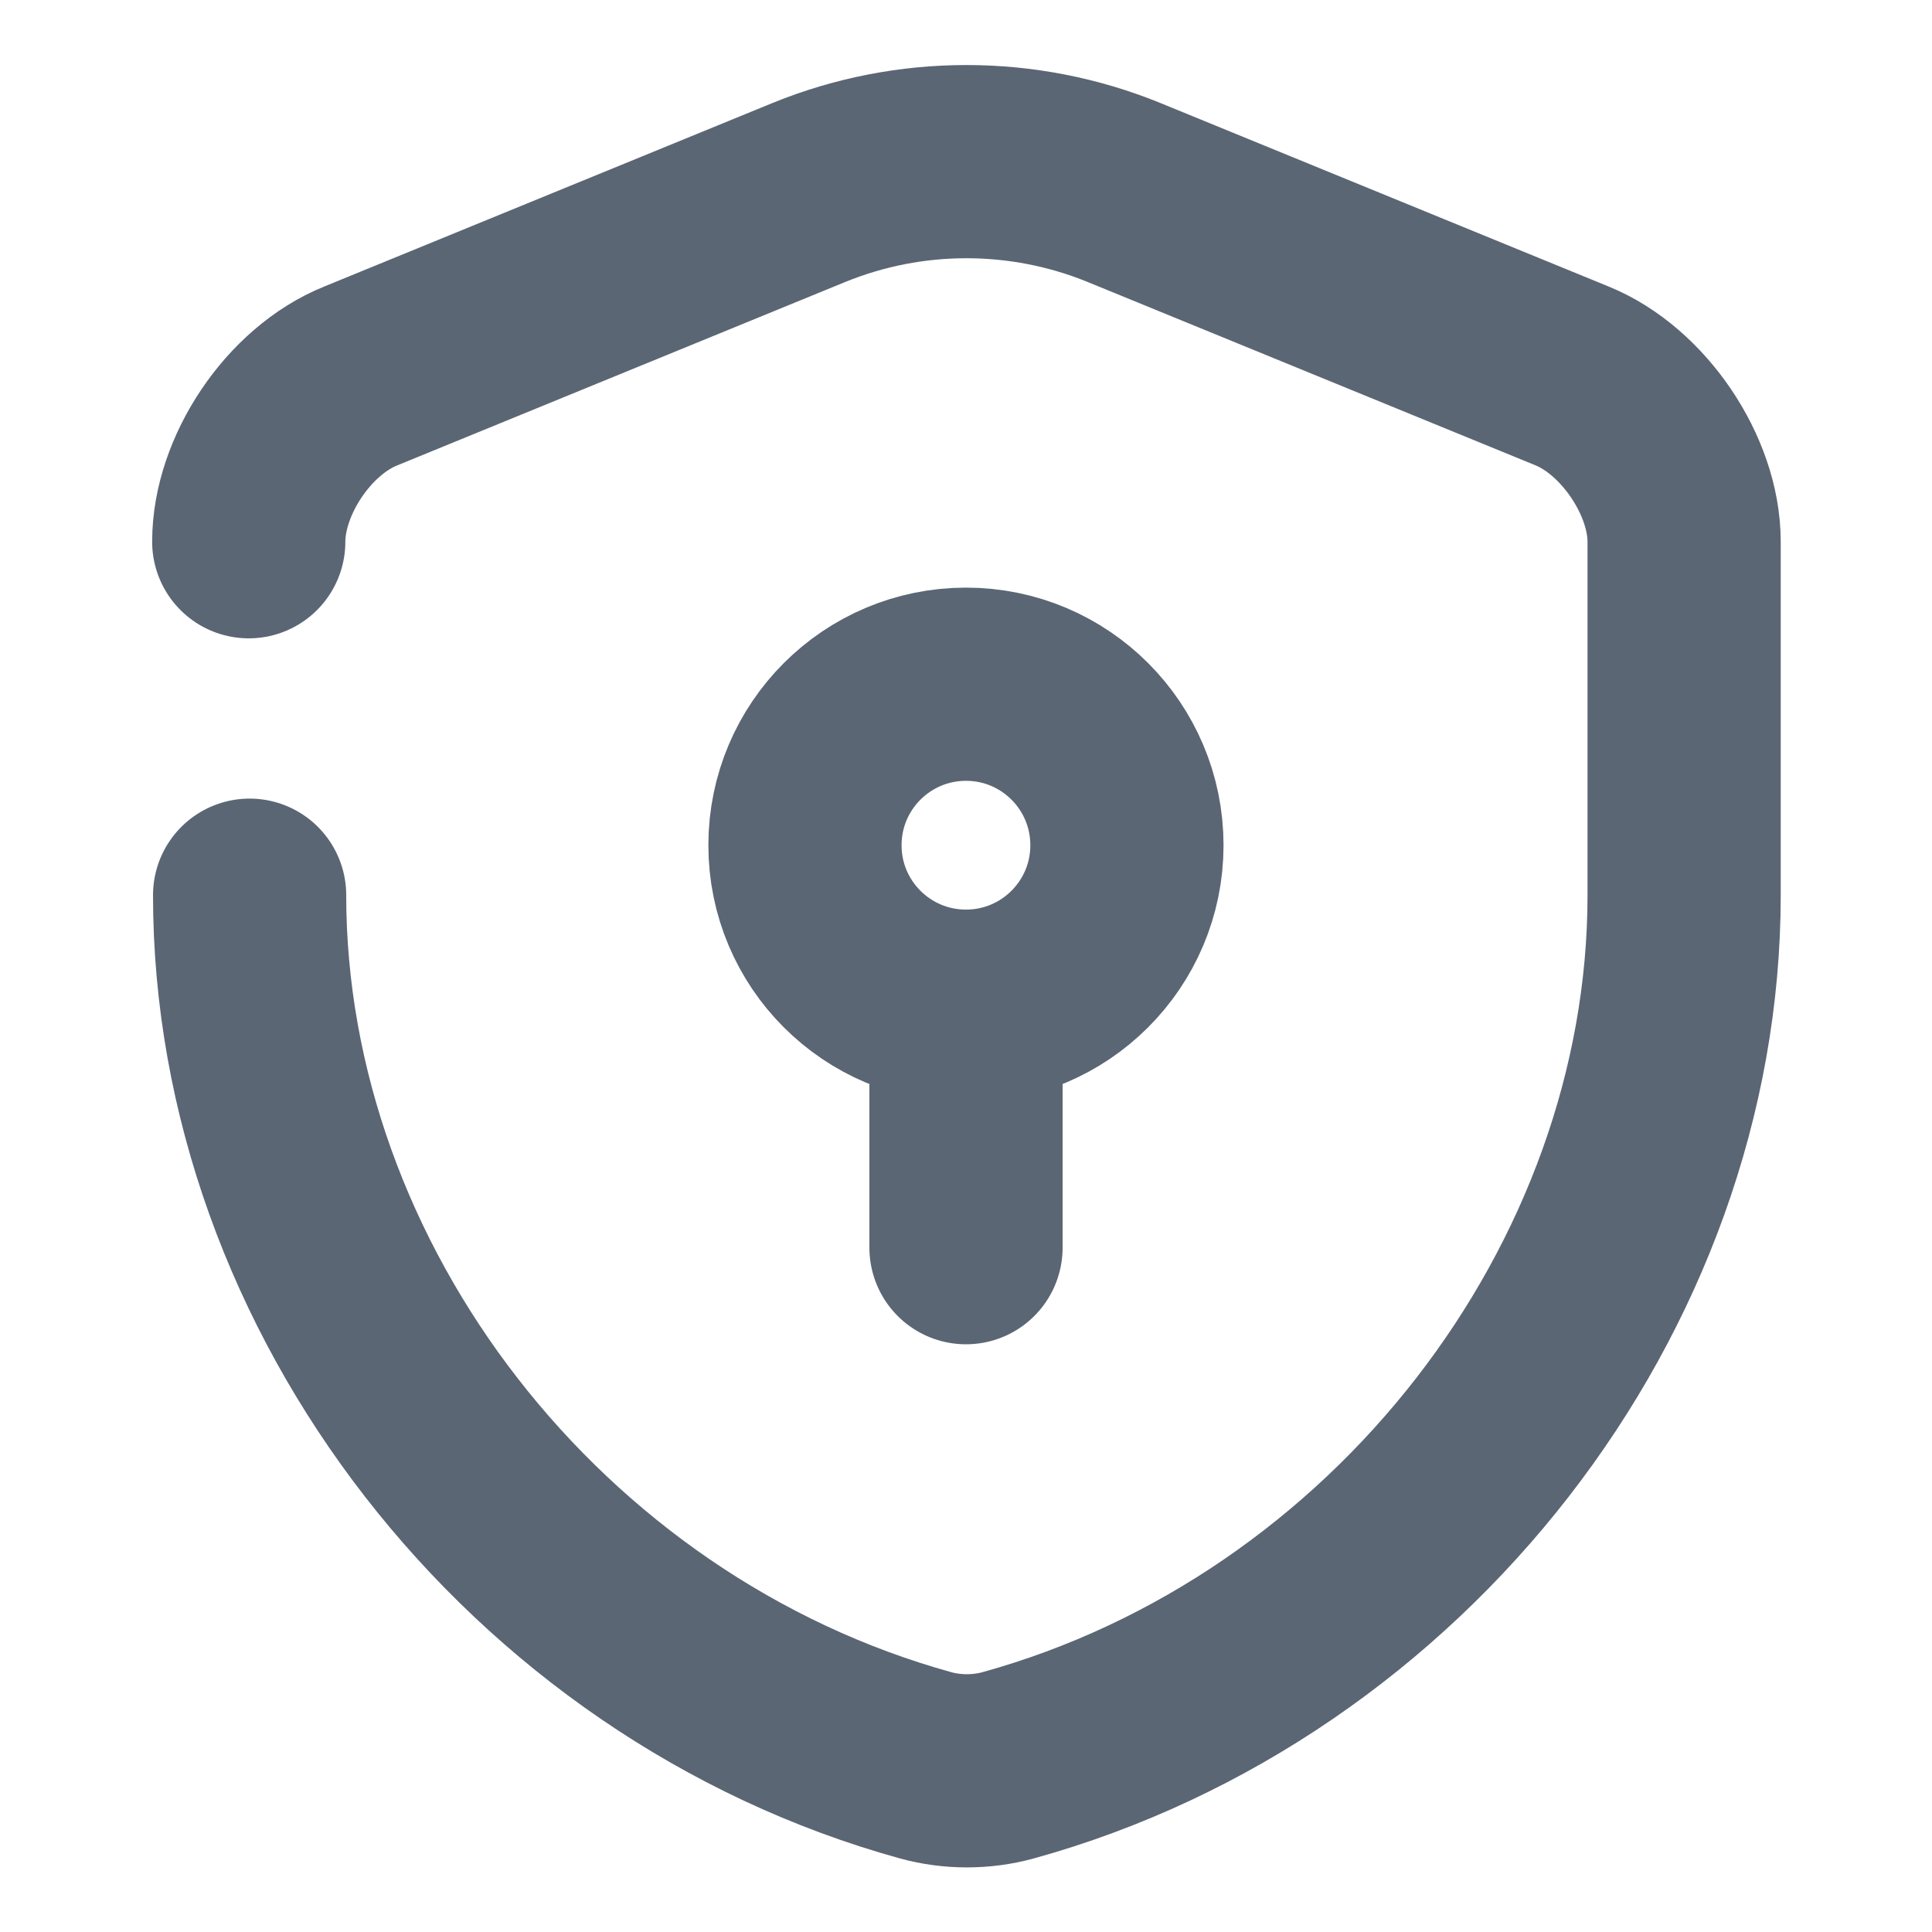
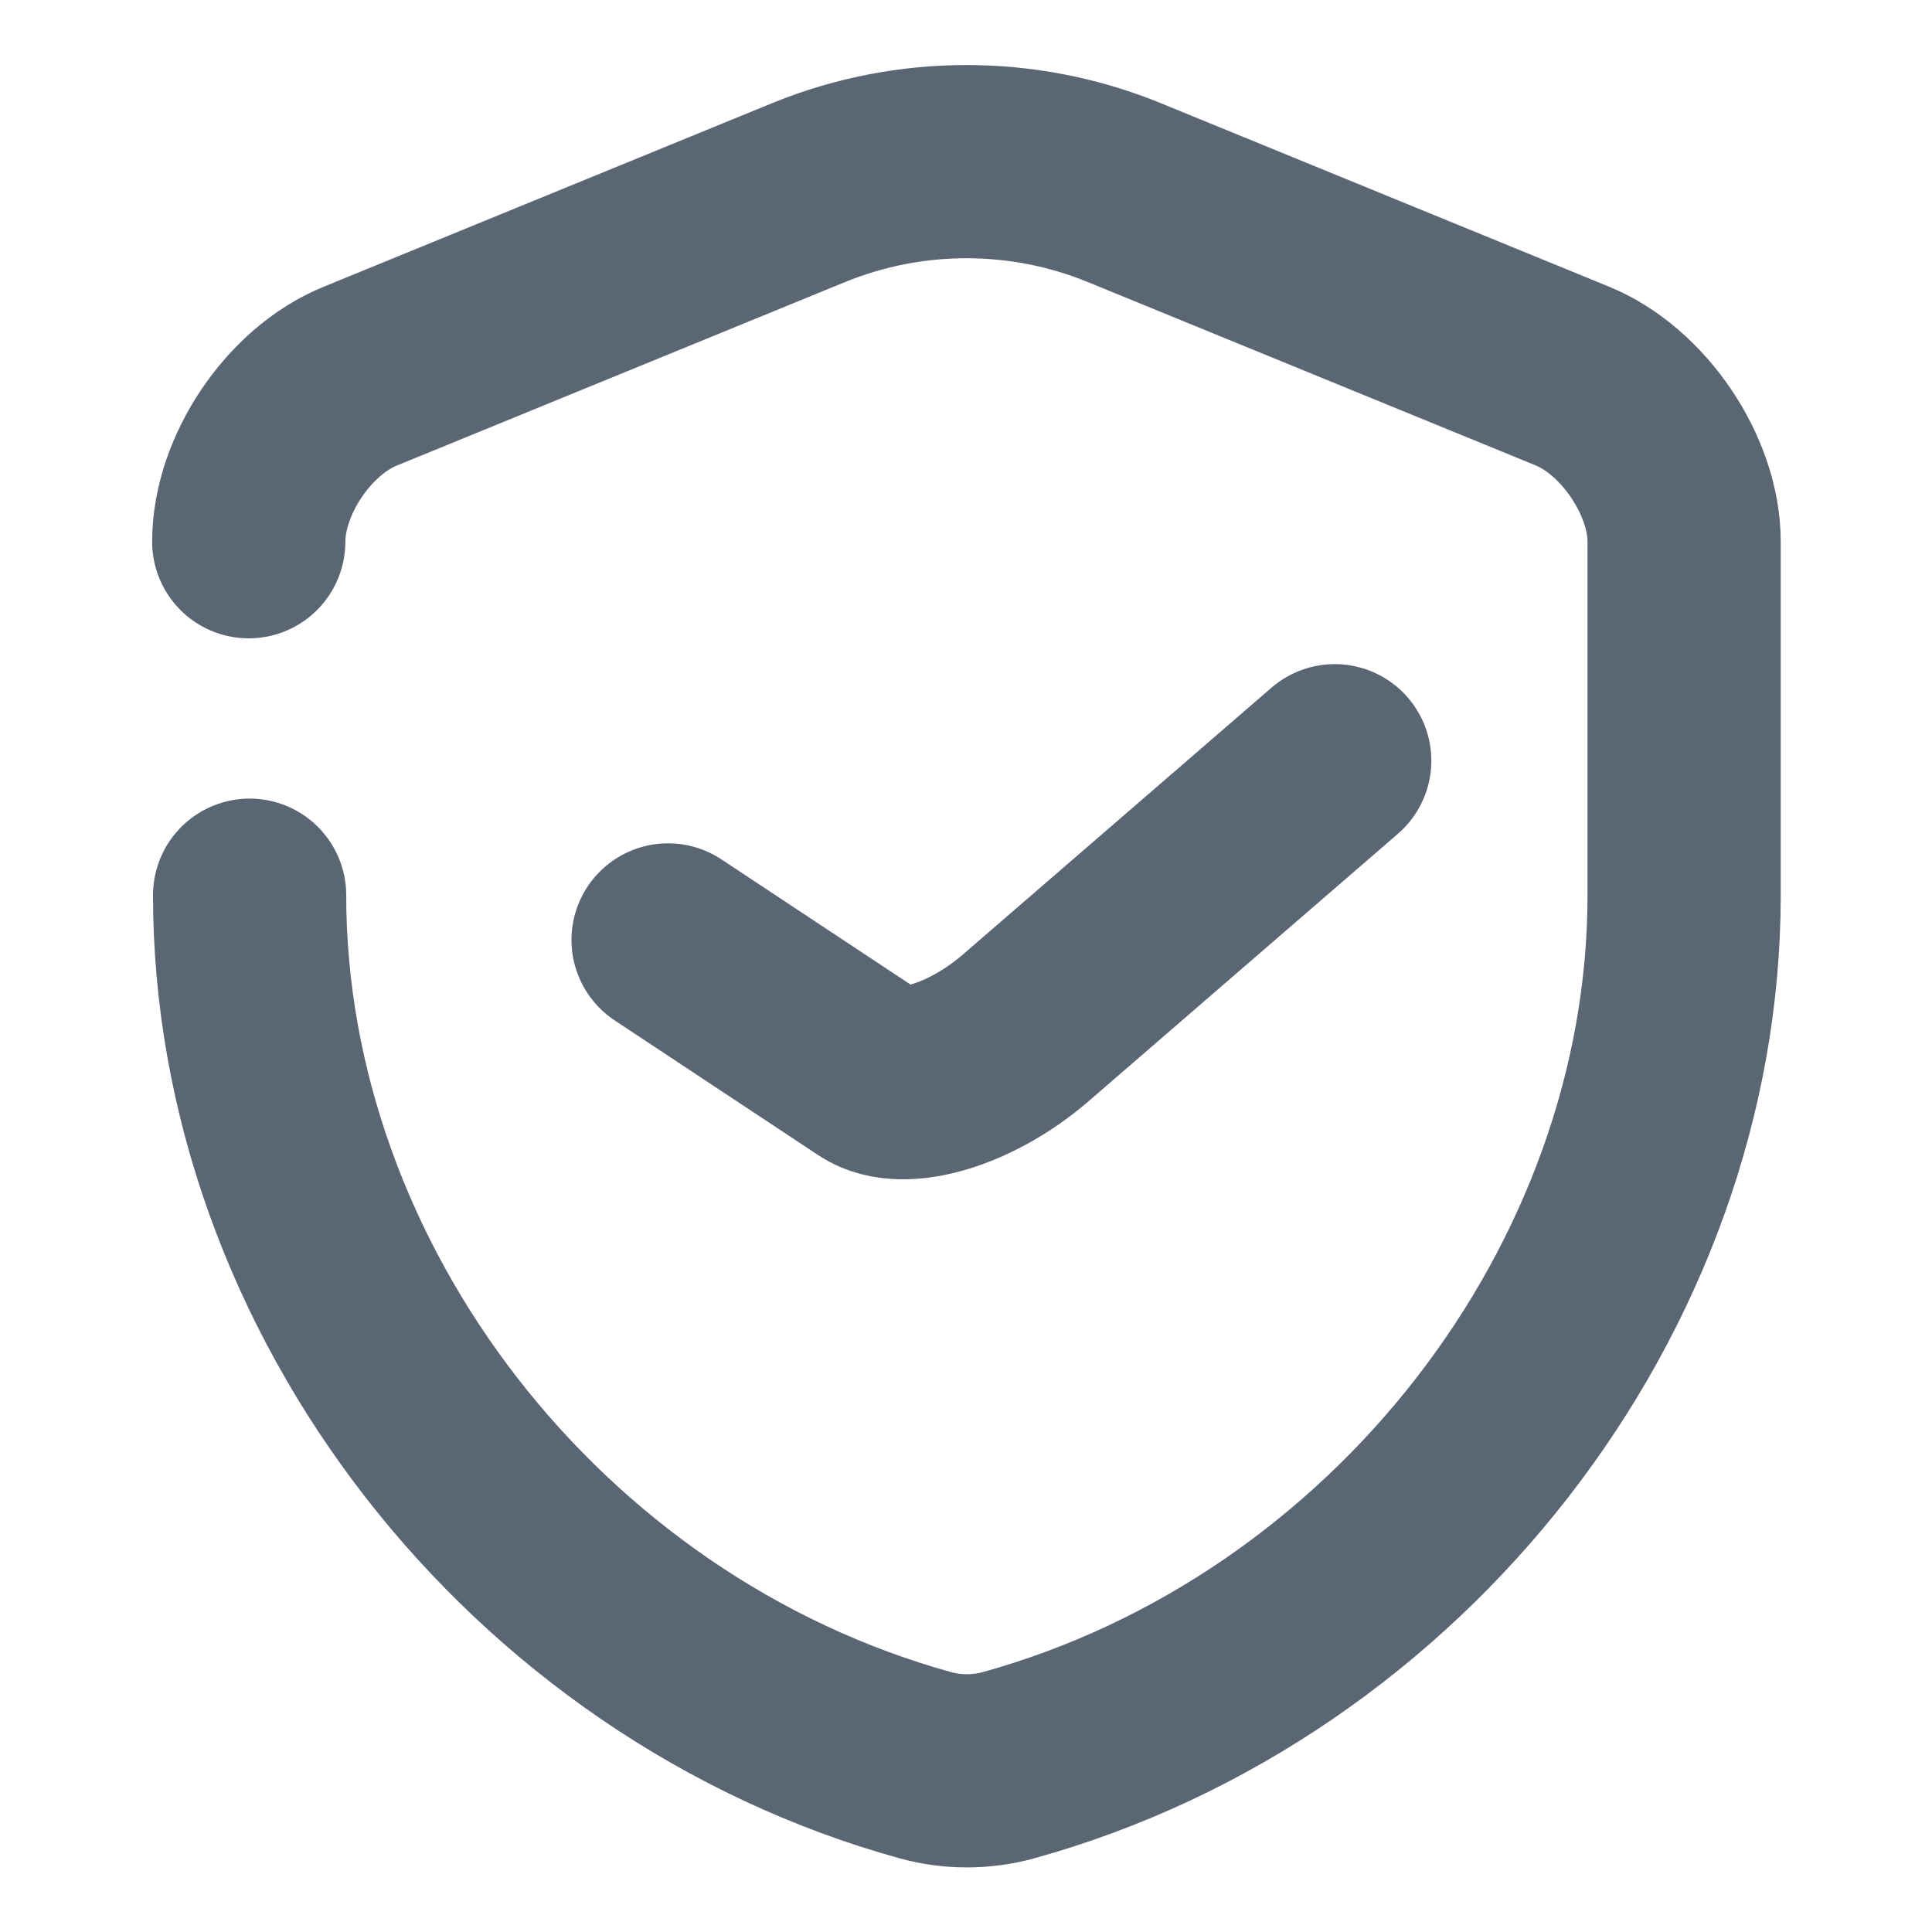
<svg xmlns="http://www.w3.org/2000/svg" width="20" height="20" viewBox="0 0 20 20" fill="none">
  <path d="M2.575 5.608C2.575 4.925 3.092 4.15 3.734 3.892L8.375 1.992C9.417 1.567 10.592 1.567 11.634 1.992L16.275 3.892C16.909 4.15 17.434 4.925 17.434 5.608V9.267C17.434 13.342 14.475 17.158 10.434 18.275C10.159 18.35 9.859 18.35 9.584 18.275C5.542 17.158 2.584 13.342 2.584 9.267" stroke="#5B6674" stroke-width="2" stroke-linecap="round" stroke-linejoin="round" />
-   <path d="M10 10.416C10.92 10.416 11.666 9.67 11.666 8.75C11.666 7.829 10.92 7.083 10 7.083C9.079 7.083 8.333 7.829 8.333 8.75C8.333 9.67 9.079 10.416 10 10.416Z" stroke="#5B6674" stroke-width="2" stroke-miterlimit="10" stroke-linecap="round" stroke-linejoin="round" />
-   <path d="M10 10.416V12.916" stroke="#5B6674" stroke-width="2" stroke-miterlimit="10" stroke-linecap="round" stroke-linejoin="round" />
+   <path d="M13.817 7.875L10.62 10.639C10.064 11.121 9.349 11.34 9.025 11.126L6.916 9.73" stroke="#5B6674" stroke-width="2" stroke-linecap="round" stroke-linejoin="round" />
</svg>
